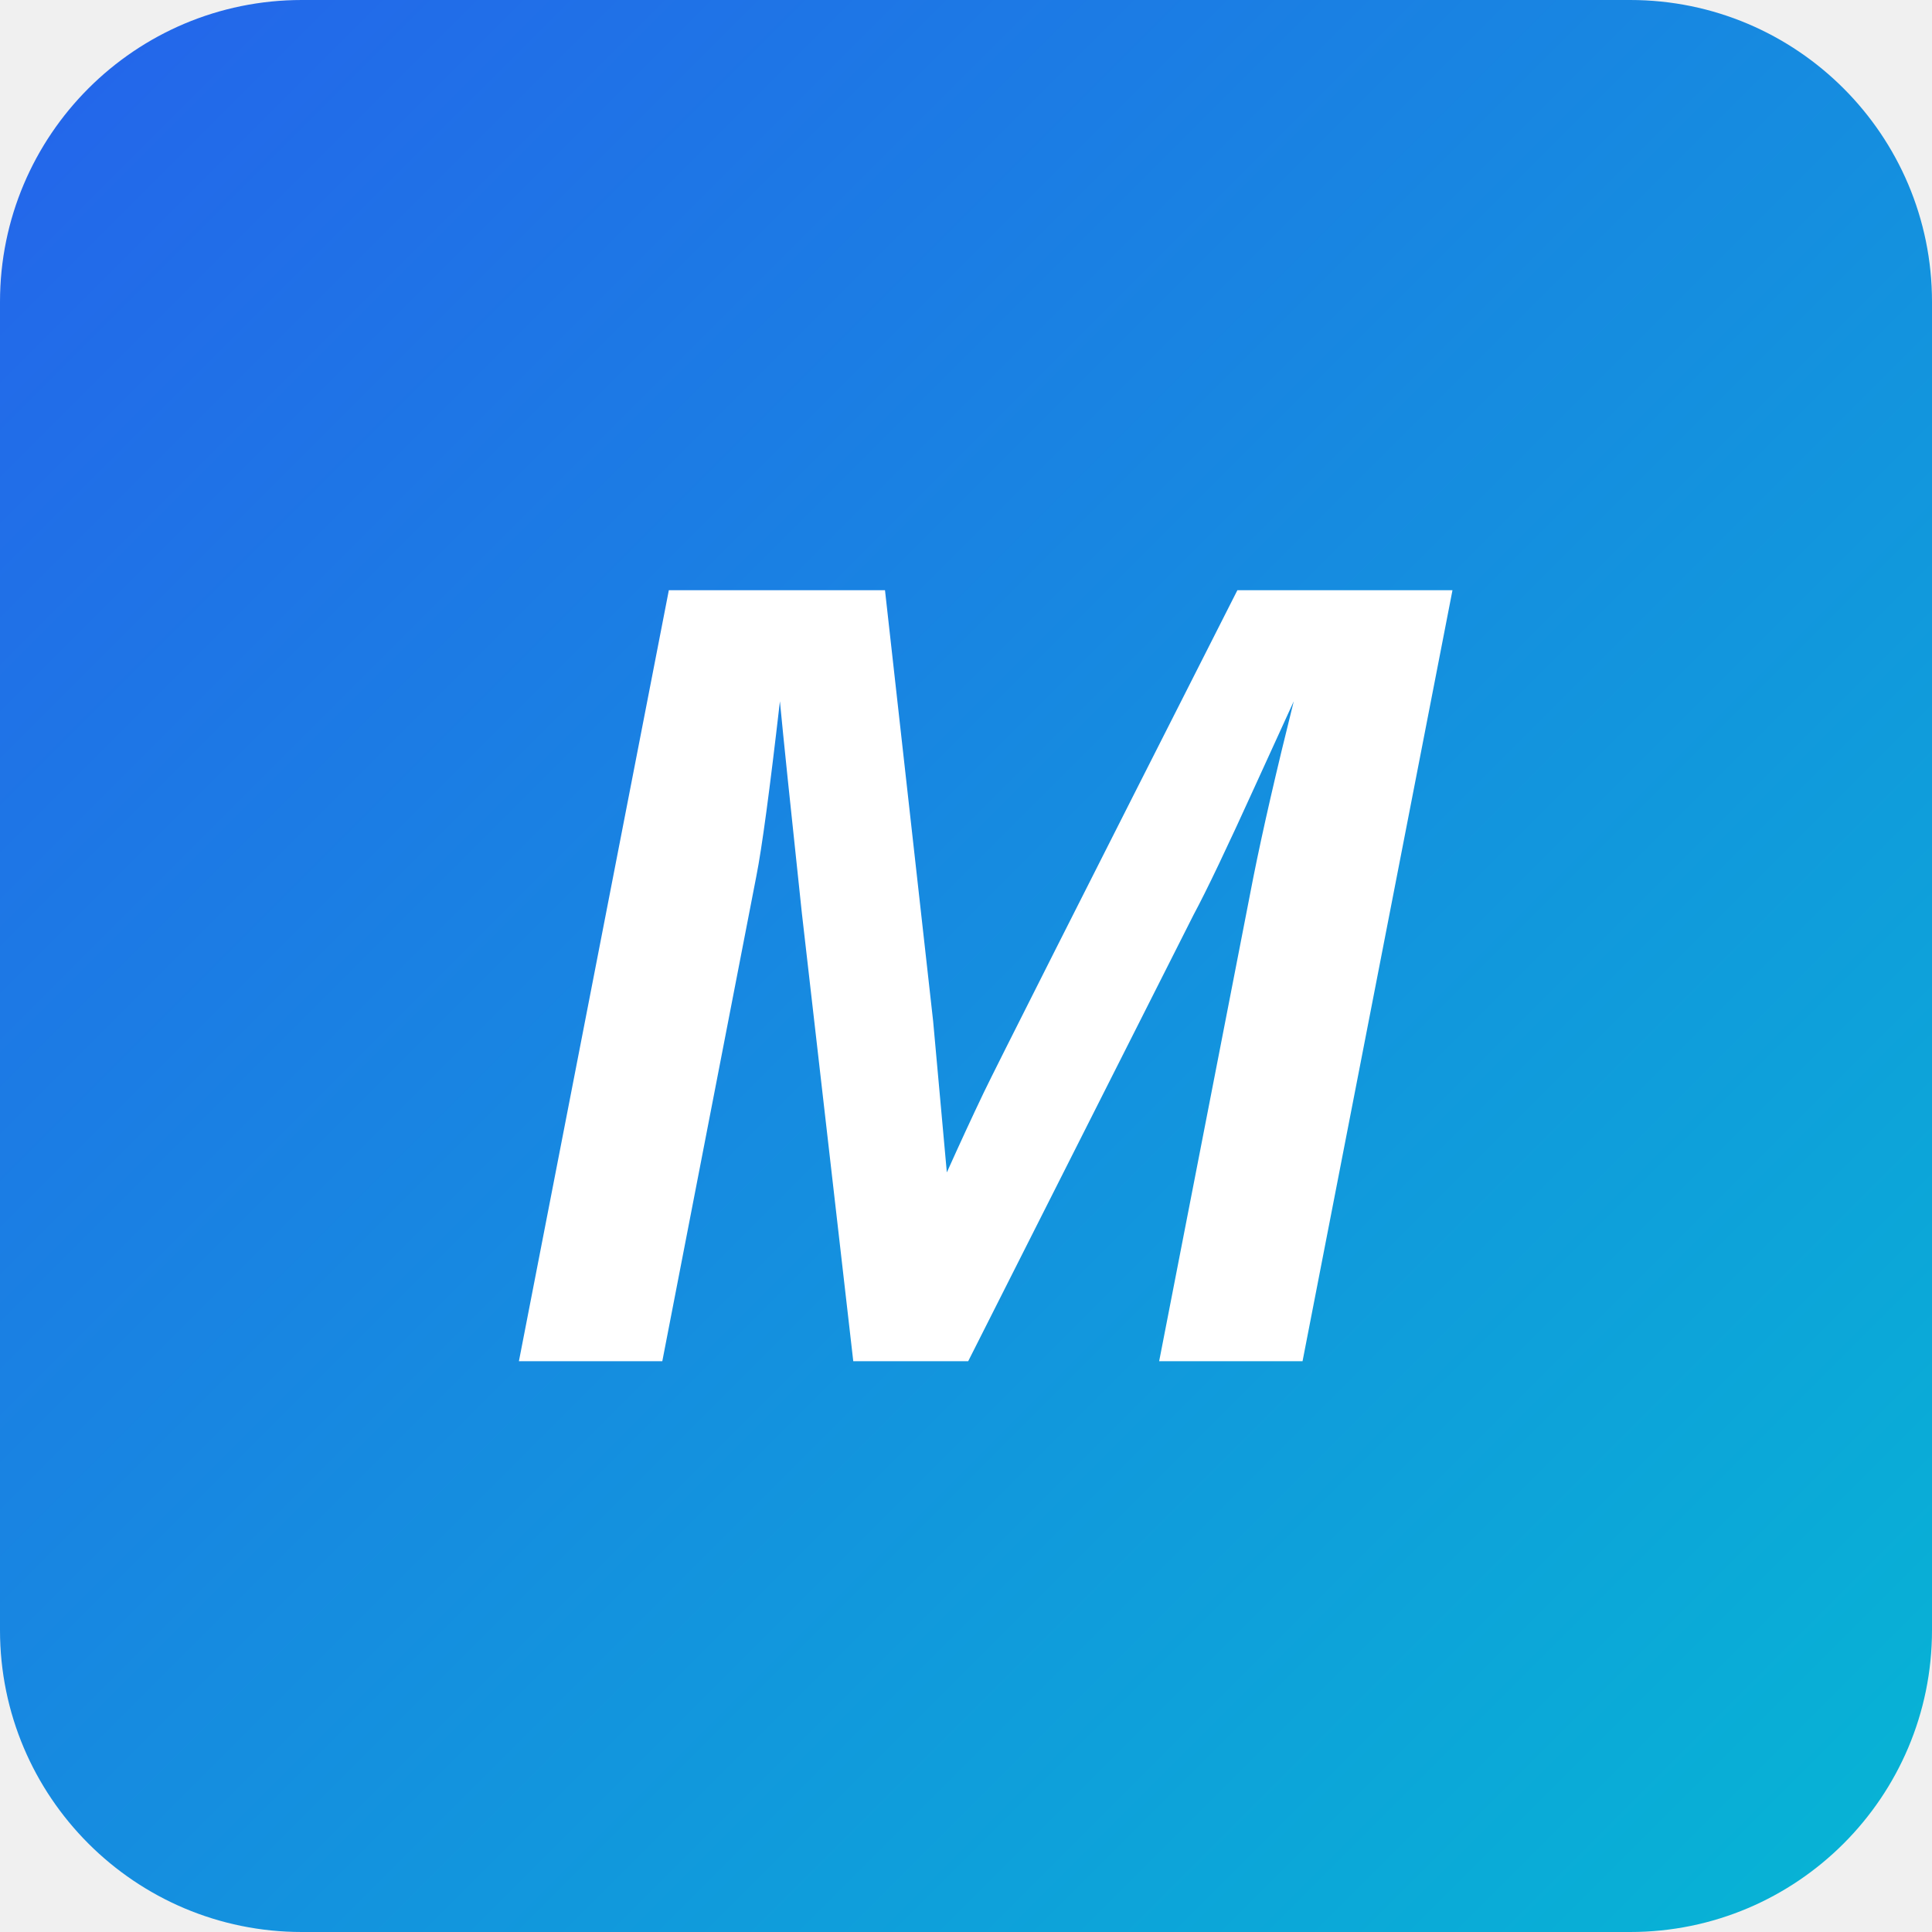
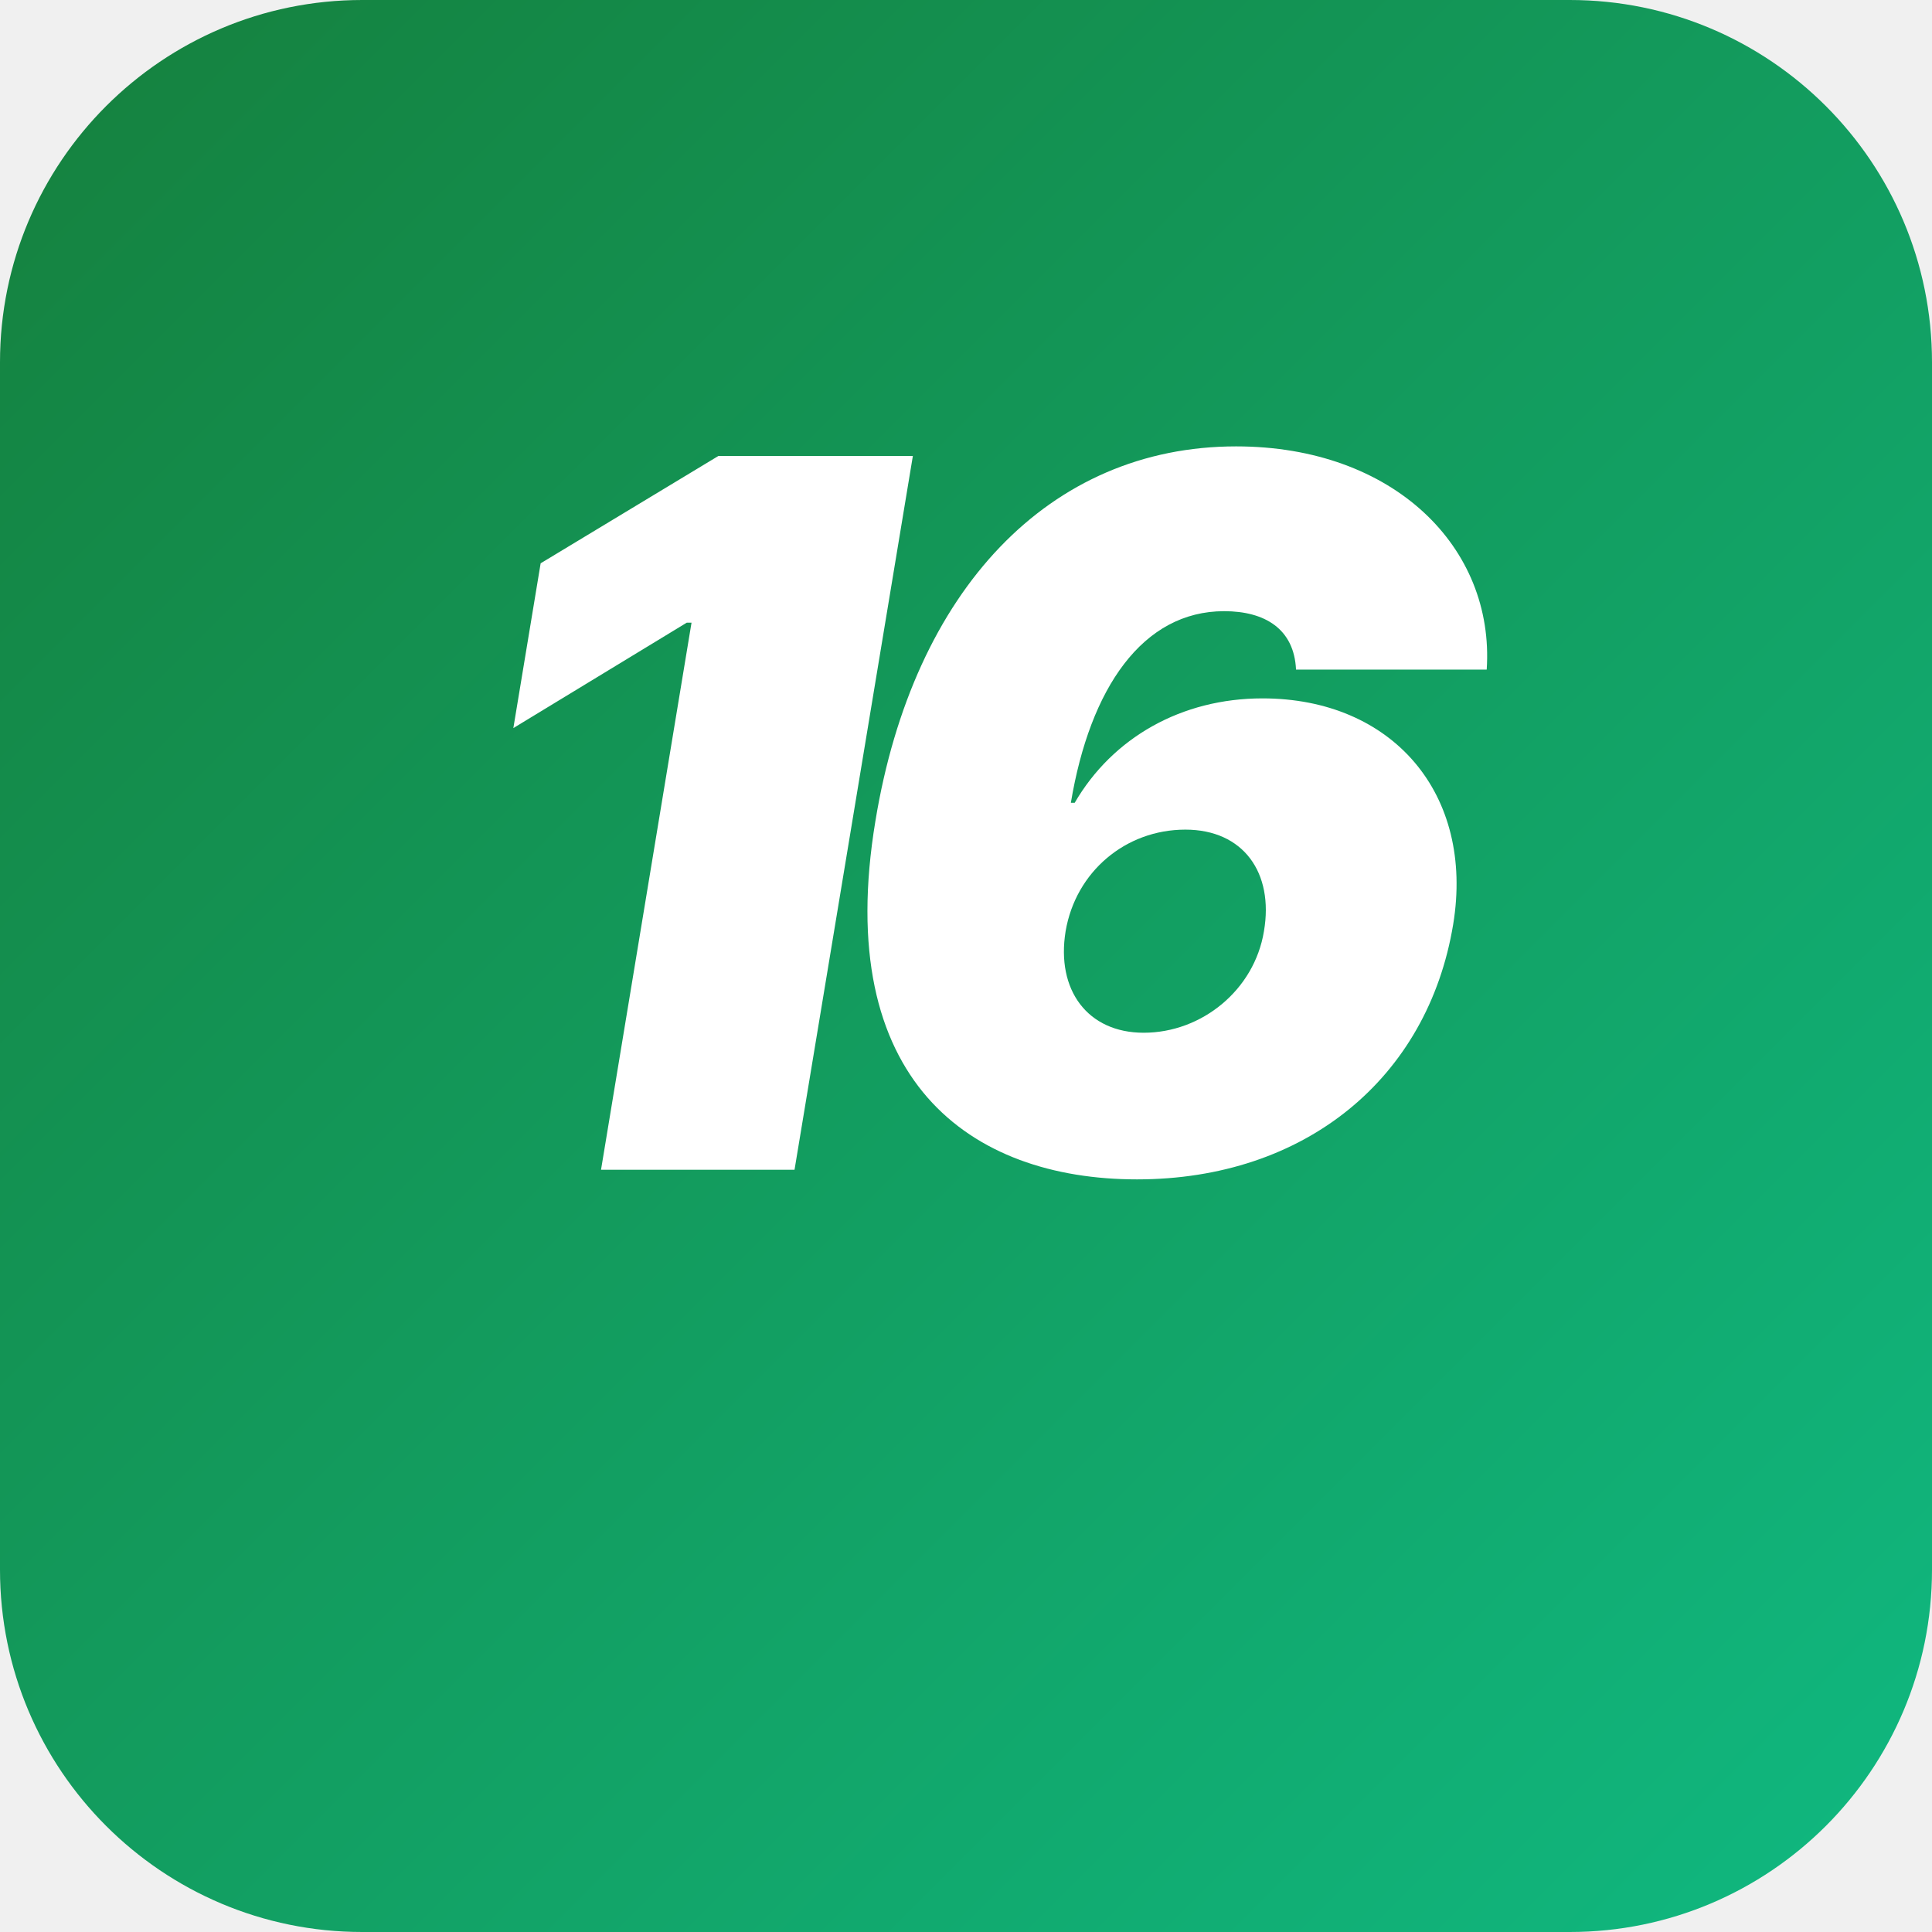
- <svg xmlns="http://www.w3.org/2000/svg" width="512" height="512" viewBox="0 0 512 512">
+ <svg xmlns="http://www.w3.org/2000/svg" viewBox="0 0 512 512">
  <defs>
-     <linearGradient id="bg" x1="0%" y1="0%" x2="100%" y2="100%">
-       <stop offset="0%" style="stop-color:#2563eb" />
-       <stop offset="100%" style="stop-color:#06b6d4" />
+     <linearGradient id="g" x1="0%" y1="0%" x2="100%" y2="100%">
+       <stop offset="0%" style="stop-color:#15803d" />
+       <stop offset="100%" style="stop-color:#10b981" />
    </linearGradient>
  </defs>
-   <rect width="512" height="512" rx="80" fill="url(#bg)" />
-   <text x="50%" y="54%" dominant-baseline="middle" text-anchor="middle" fill="white" font-family="Arial,Helvetica,sans-serif" font-size="297" font-weight="900" font-style="italic">M</text>
+   <rect width="512" height="512" rx="96" fill="url(#g)" />
+   <text x="256" y="310" text-anchor="middle" font-family="system-ui,-apple-system,sans-serif" font-weight="900" font-style="italic" font-size="260" fill="white" letter-spacing="-15">16</text>
</svg>
